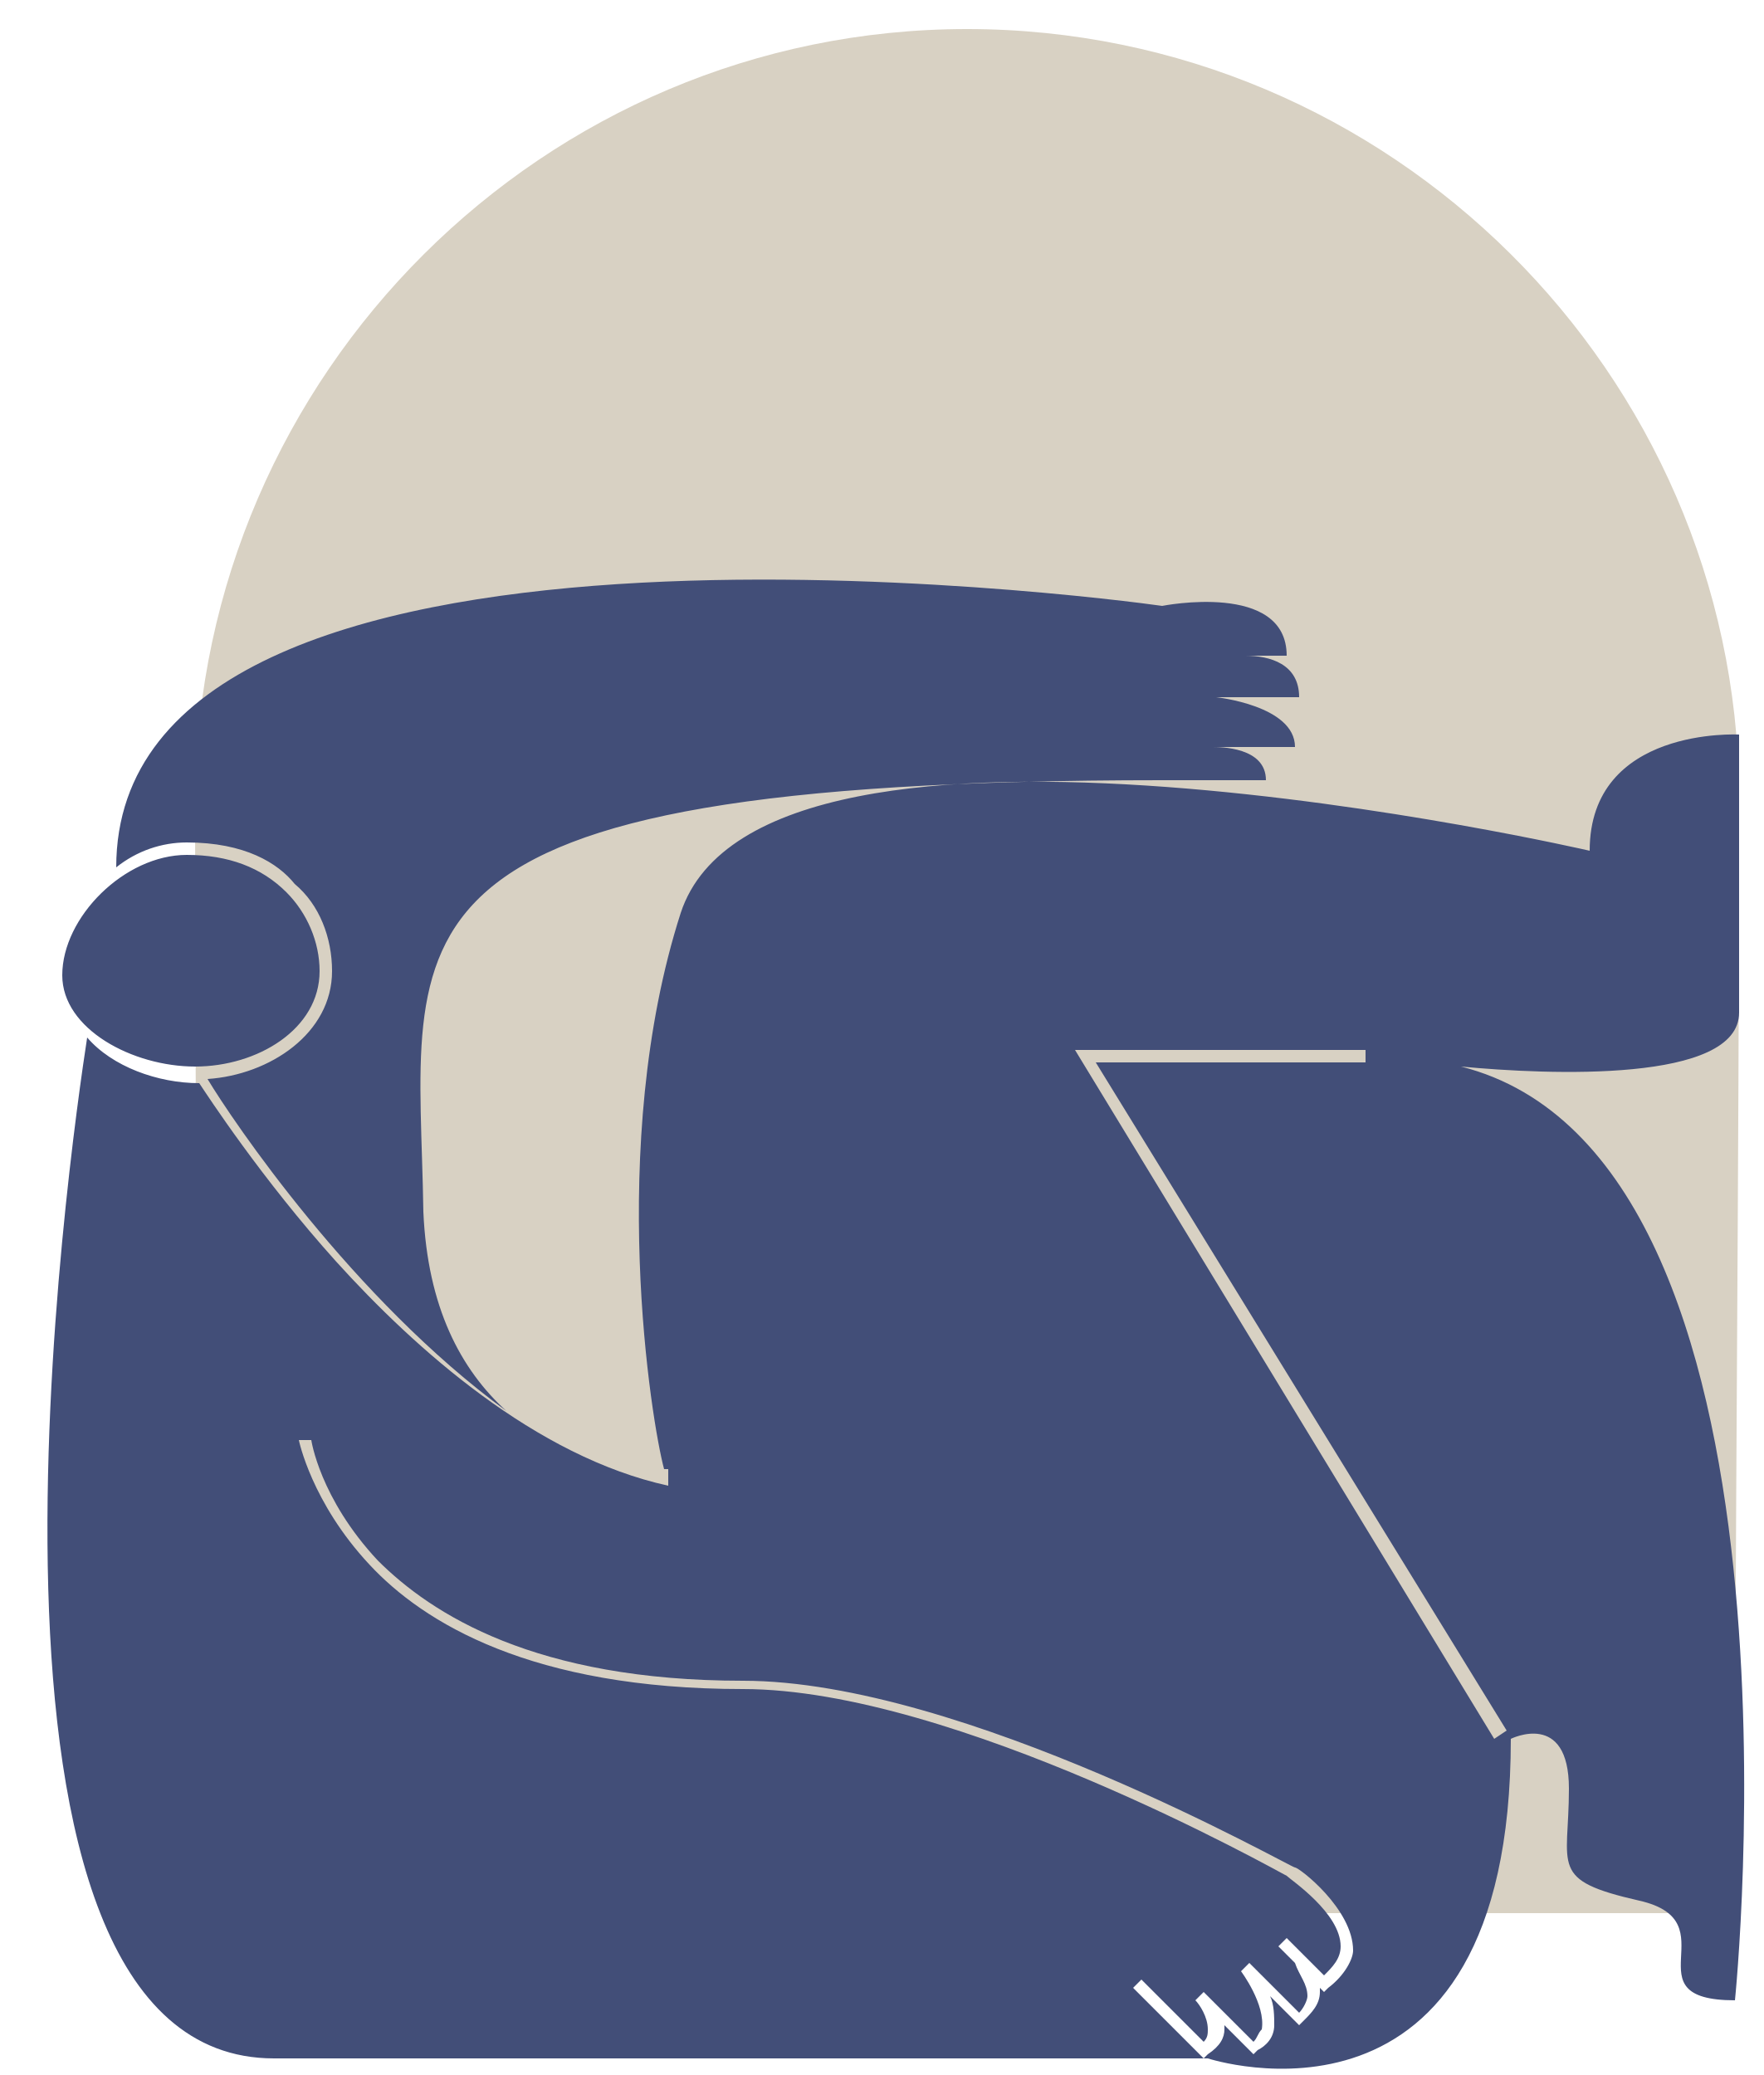
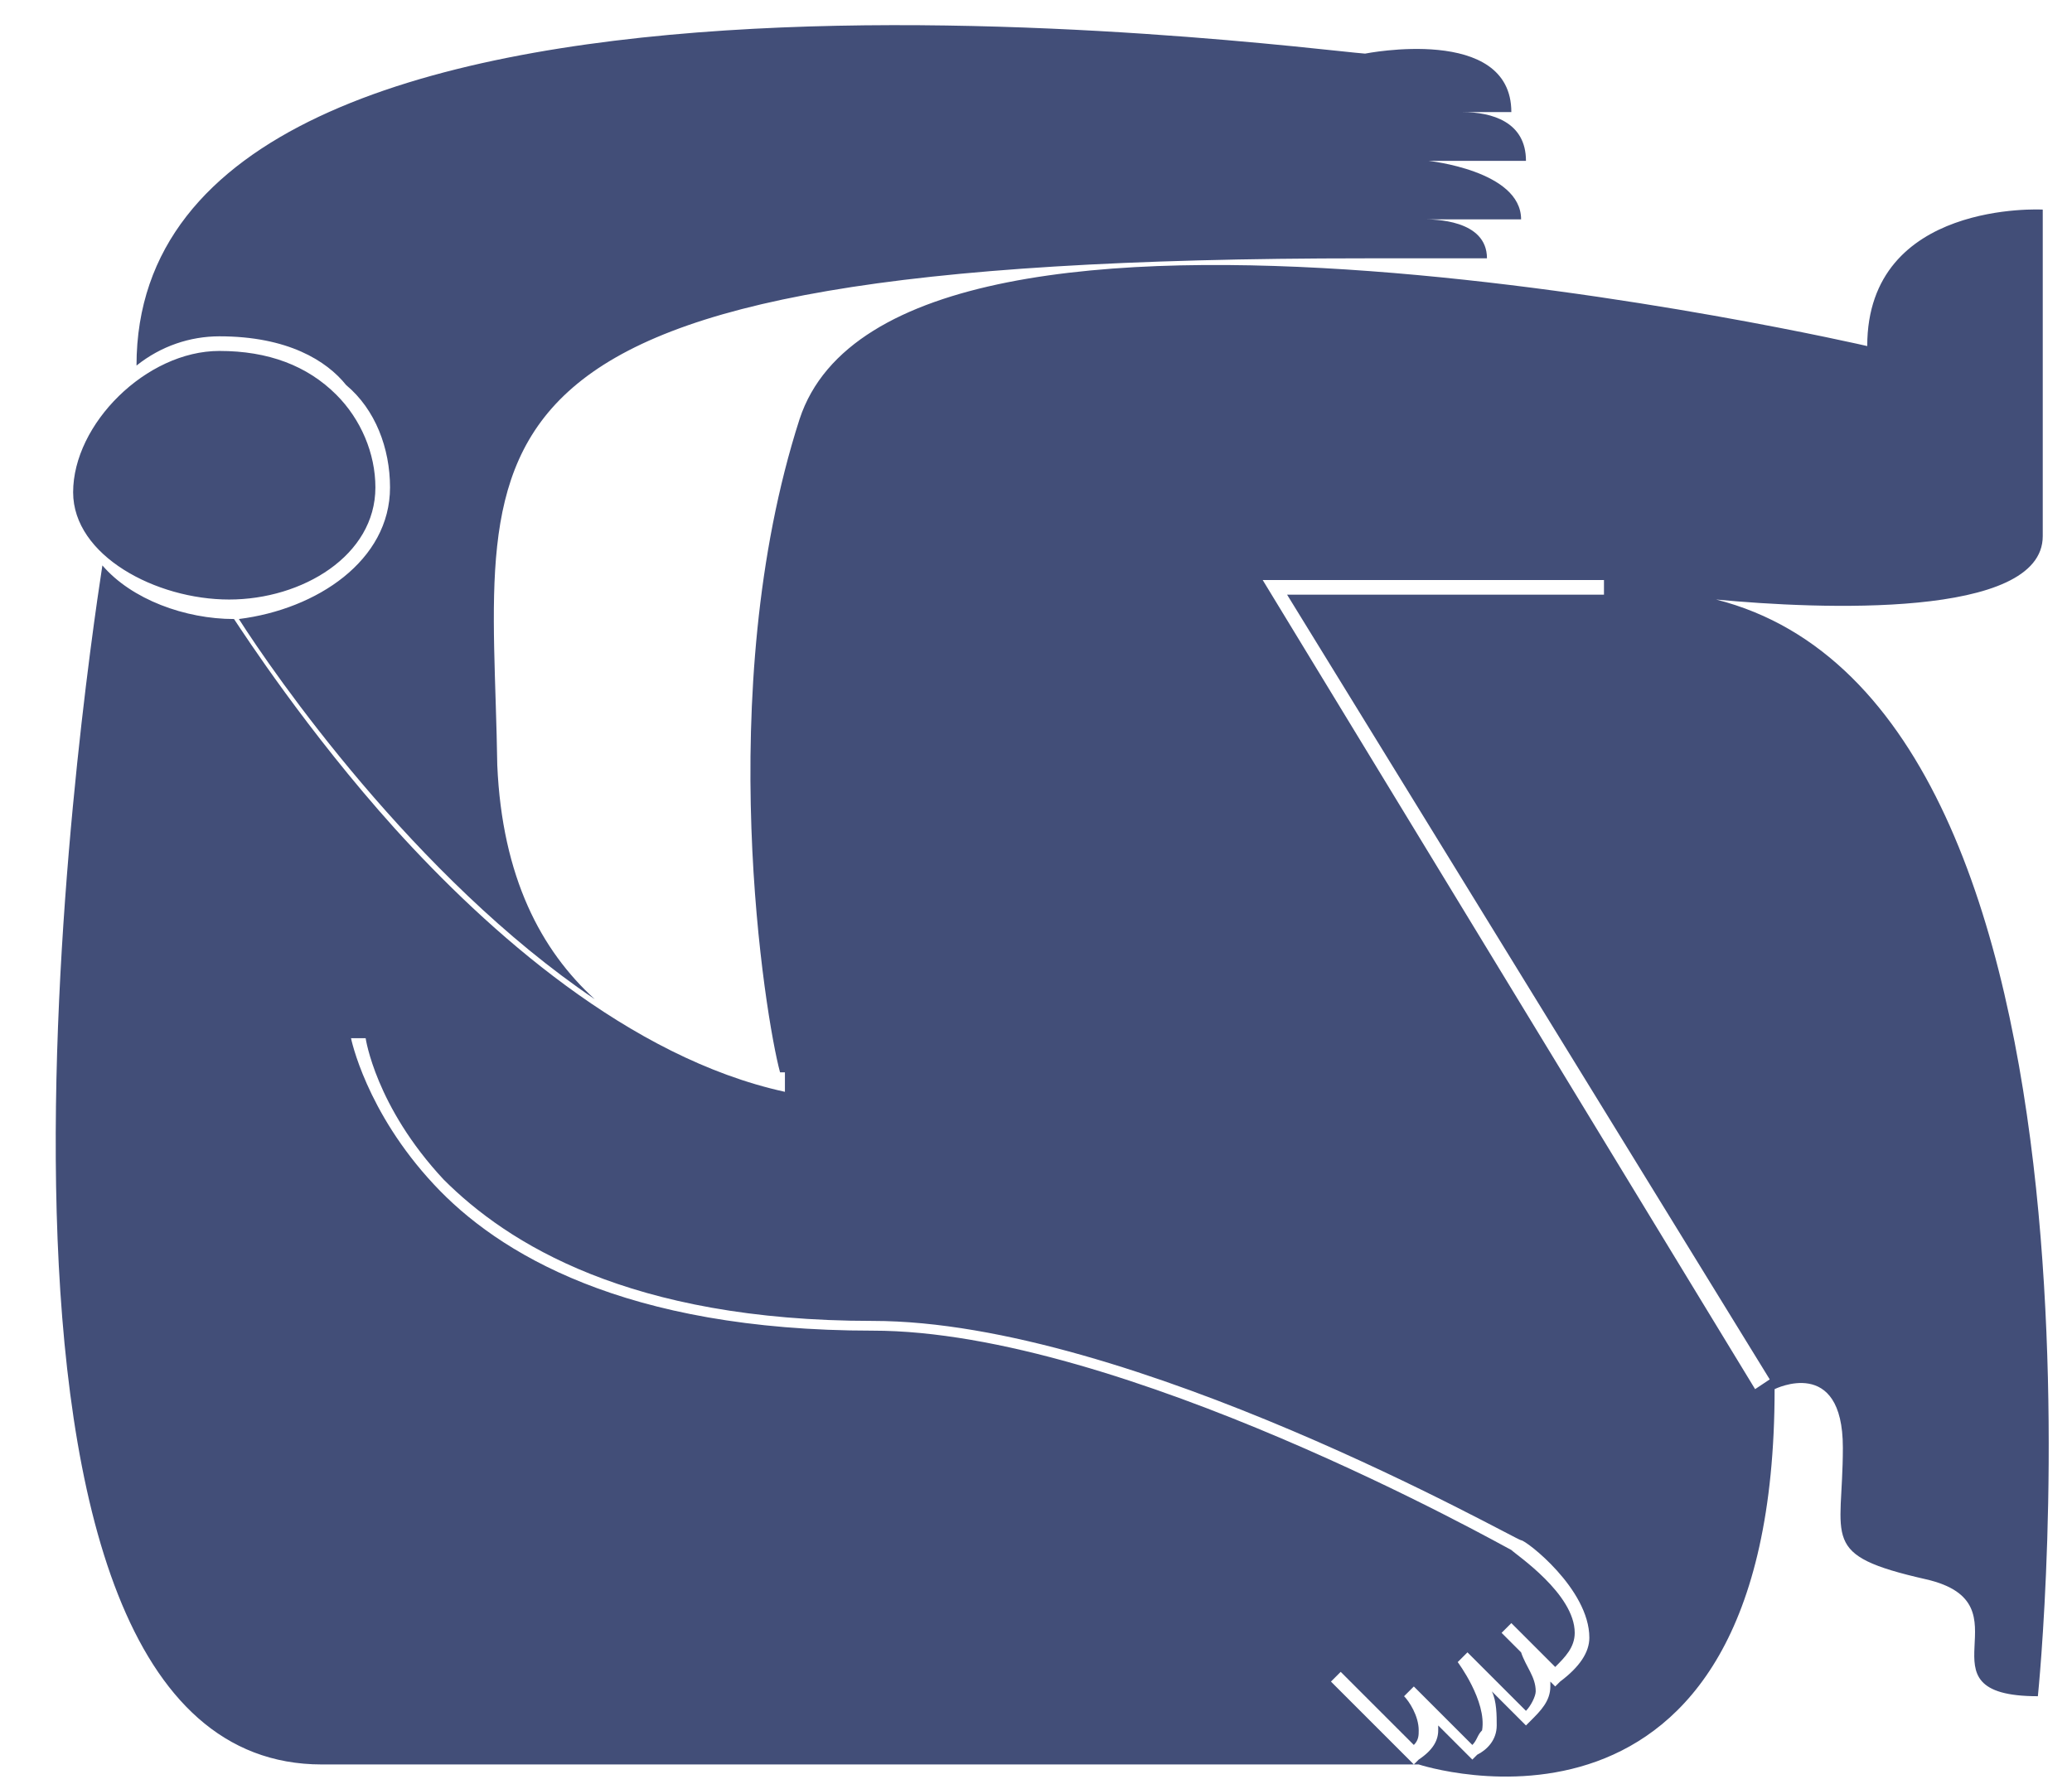
- <svg xmlns="http://www.w3.org/2000/svg" version="1.1" id="Layer_1" x="0px" y="0px" viewBox="0 0 42.5 50" style="enable-background:new 0 0 42.5 50;" xml:space="preserve">
+ <svg xmlns="http://www.w3.org/2000/svg" version="1.1" id="Layer_1" x="0px" y="0px" viewBox="0 0 42.5 36.6" style="enable-background:new 0 0 42.5 36.6;" xml:space="preserve">
  <style type="text/css">
- 	.st0{fill:#D8D1C3;}
- 	.st1{fill:#424E78;}
+ 	.st0{fill:#424E78;}
</style>
-   <path class="st0" d="M23.3,0.7c10.2,0,18.5,8.3,18.6,18.4c0,9.7-0.1,17.3-0.1,27l-37,0c0-9.6-0.1-17.3-0.1-26.9  C4.8,9,13.1,0.7,23.3,0.7" />
-   <path class="st1" d="M41.9,24.4c0-2.4,0-6.7,0-6.7s-3.6-0.2-3.6,2.8c0,0-19.9-4.6-21.9,1.5c-1.8,5.6-0.7,12.3-0.4,13.4  c0,0,0,0,0.1,0l0,0.2l0,0l0,0l0,0.2c-3.2-0.7-6.1-3.3-8-5.4c-1.8-2-3.1-4-3.3-4.3c-1,0-2.1-0.4-2.7-1.1c-0.4,2.6-3.6,24.6,4.5,24.6  c8.5,0,22.5,0,22.5,0s7.3,2.4,7.3-7.7c0,0,1.4-0.7,1.4,1.2s-0.5,2.2,1.7,2.7c2.2,0.5-0.3,2.4,2.3,2.4c0,0,2.1-20.3-6.6-22.5  C37.3,25.9,41.9,26.1,41.9,24.4z M32,47.9L31.9,48l-0.1-0.1c0,0,0,0.1,0,0.1c0,0.3-0.2,0.5-0.4,0.7l-0.1,0.1l-0.7-0.7  c0.1,0.2,0.1,0.5,0.1,0.7c0,0.3-0.2,0.5-0.4,0.6l-0.1,0.1l-0.7-0.7c0,0,0,0,0,0.1c0,0.2-0.1,0.4-0.4,0.6L29,49.6l-1.7-1.7l0.2-0.2  l1.5,1.5c0.1-0.1,0.1-0.2,0.1-0.3c0-0.3-0.2-0.6-0.3-0.7l0,0l0.2-0.2c0,0,0,0,0,0l1.2,1.2c0.1-0.1,0.1-0.2,0.2-0.3  c0.1-0.6-0.5-1.4-0.5-1.4l0.2-0.2l1.2,1.2c0.1-0.1,0.2-0.3,0.2-0.4c0-0.3-0.2-0.5-0.3-0.8l-0.4-0.4l0.2-0.2c0,0,0.2,0.2,0.4,0.4  l0.5,0.5c0.2-0.2,0.4-0.4,0.4-0.7c0-0.8-1.2-1.6-1.3-1.7c-0.2-0.1-8-4.5-13.1-4.5c-5.1,0-7.7-1.6-9-3c-1.4-1.5-1.7-3-1.7-3l0.3,0  c0,0,0.2,1.4,1.6,2.9c1.3,1.3,3.8,2.9,8.8,2.9c5.3,0,13.2,4.5,13.3,4.5l0,0c0.1,0,1.4,1,1.4,2C32.6,47.2,32.4,47.6,32,47.9z   M36.3,41.7L36,41.9L25.9,25.3h7v0.3h-6.5L36.3,41.7z M1.5,23.5c0-1.4,1.5-2.9,3-2.9c1,0,1.8,0.3,2.4,0.9c0.5,0.5,0.8,1.2,0.8,1.9  c0,1.4-1.5,2.3-3,2.3C3.2,25.7,1.5,24.8,1.5,23.5z M4.5,20.3c-0.6,0-1.2,0.2-1.7,0.6c0,0,0,0,0,0c0-9.6,23.8-6.5,25.2-6.3v0  c0,0,3-0.6,3,1.2H30c0.6,0,1.3,0.2,1.3,1h-2c0,0,1.9,0.2,1.9,1.2h-2c0.2,0,1.3,0,1.3,0.8l-2.5,0c-19.5,0-17.9,3.6-17.8,10.4  c0.1,2.3,0.9,3.8,2,4.8C8.5,31.3,5.6,27,5,26C6.5,25.9,8,24.9,8,23.4c0-0.8-0.3-1.6-0.9-2.1C6.7,20.8,5.9,20.3,4.5,20.3  C4.5,20.3,4.5,20.3,4.5,20.3z" />
+   <path class="st0" d="M41.9,11c0-2.4,0-6.7,0-6.7s-3.6-0.2-3.6,2.8c0,0-19.9-4.6-21.9,1.5c-1.8,5.6-0.7,12.3-0.4,13.4c0,0,0,0,0.1,0  l0,0.2l0,0l0,0l0,0.2c-3.2-0.7-6.1-3.3-8-5.4c-1.8-2-3.1-4-3.3-4.3c-1,0-2.1-0.4-2.7-1.1c-0.4,2.6-3.6,24.6,4.5,24.6  c8.5,0,22.5,0,22.5,0s7.3,2.4,7.3-7.7c0,0,1.4-0.7,1.4,1.2s-0.5,2.2,1.7,2.7c2.2,0.5-0.3,2.4,2.3,2.4c0,0,2.1-20.3-6.6-22.5  C37.3,12.5,41.9,12.7,41.9,11z M32,34.5l-0.1,0.1l-0.1-0.1c0,0,0,0.1,0,0.1c0,0.3-0.2,0.5-0.4,0.7l-0.1,0.1l-0.7-0.7  c0.1,0.2,0.1,0.5,0.1,0.7c0,0.3-0.2,0.5-0.4,0.6l-0.1,0.1l-0.7-0.7c0,0,0,0,0,0.1c0,0.2-0.1,0.4-0.4,0.6L29,36.2l-1.7-1.7l0.2-0.2  l1.5,1.5c0.1-0.1,0.1-0.2,0.1-0.3c0-0.3-0.2-0.6-0.3-0.7l0,0l0.2-0.2c0,0,0,0,0,0l1.2,1.2c0.1-0.1,0.1-0.2,0.2-0.3  c0.1-0.6-0.5-1.4-0.5-1.4l0.2-0.2l1.2,1.2c0.1-0.1,0.2-0.3,0.2-0.4c0-0.3-0.2-0.5-0.3-0.8l-0.4-0.4l0.2-0.2c0,0,0.2,0.2,0.4,0.4  l0.5,0.5c0.2-0.2,0.4-0.4,0.4-0.7c0-0.8-1.2-1.6-1.3-1.7c-0.2-0.1-8-4.5-13.1-4.5c-5.1,0-7.7-1.6-9-3c-1.4-1.5-1.7-3-1.7-3l0.3,0  c0,0,0.2,1.4,1.6,2.9c1.3,1.3,3.8,2.9,8.8,2.9c5.3,0,13.2,4.5,13.3,4.5l0,0c0.1,0,1.4,1,1.4,2C32.6,33.9,32.4,34.2,32,34.5z   M36.3,28.3L36,28.5L25.9,11.9h7v0.3h-6.5L36.3,28.3z M1.5,10.1c0-1.4,1.5-2.9,3-2.9c1,0,1.8,0.3,2.4,0.9C7.4,8.6,7.7,9.3,7.7,10  c0,1.4-1.5,2.3-3,2.3C3.2,12.3,1.5,11.4,1.5,10.1z M4.5,6.9c-0.6,0-1.2,0.2-1.7,0.6c0,0,0,0,0,0C2.8-2.2,26.6,1,28,1.1v0  c0,0,3-0.6,3,1.2H30c0.6,0,1.3,0.2,1.3,1h-2c0,0,1.9,0.2,1.9,1.2h-2c0.2,0,1.3,0,1.3,0.8l-2.5,0c-19.5,0-17.9,3.6-17.8,10.4  c0.1,2.3,0.9,3.8,2,4.8c-3.7-2.5-6.6-6.7-7.3-7.8C6.5,12.5,8,11.5,8,10c0-0.8-0.3-1.6-0.9-2.1C6.7,7.4,5.9,6.9,4.5,6.9  C4.5,6.9,4.5,6.9,4.5,6.9z" />
</svg>
